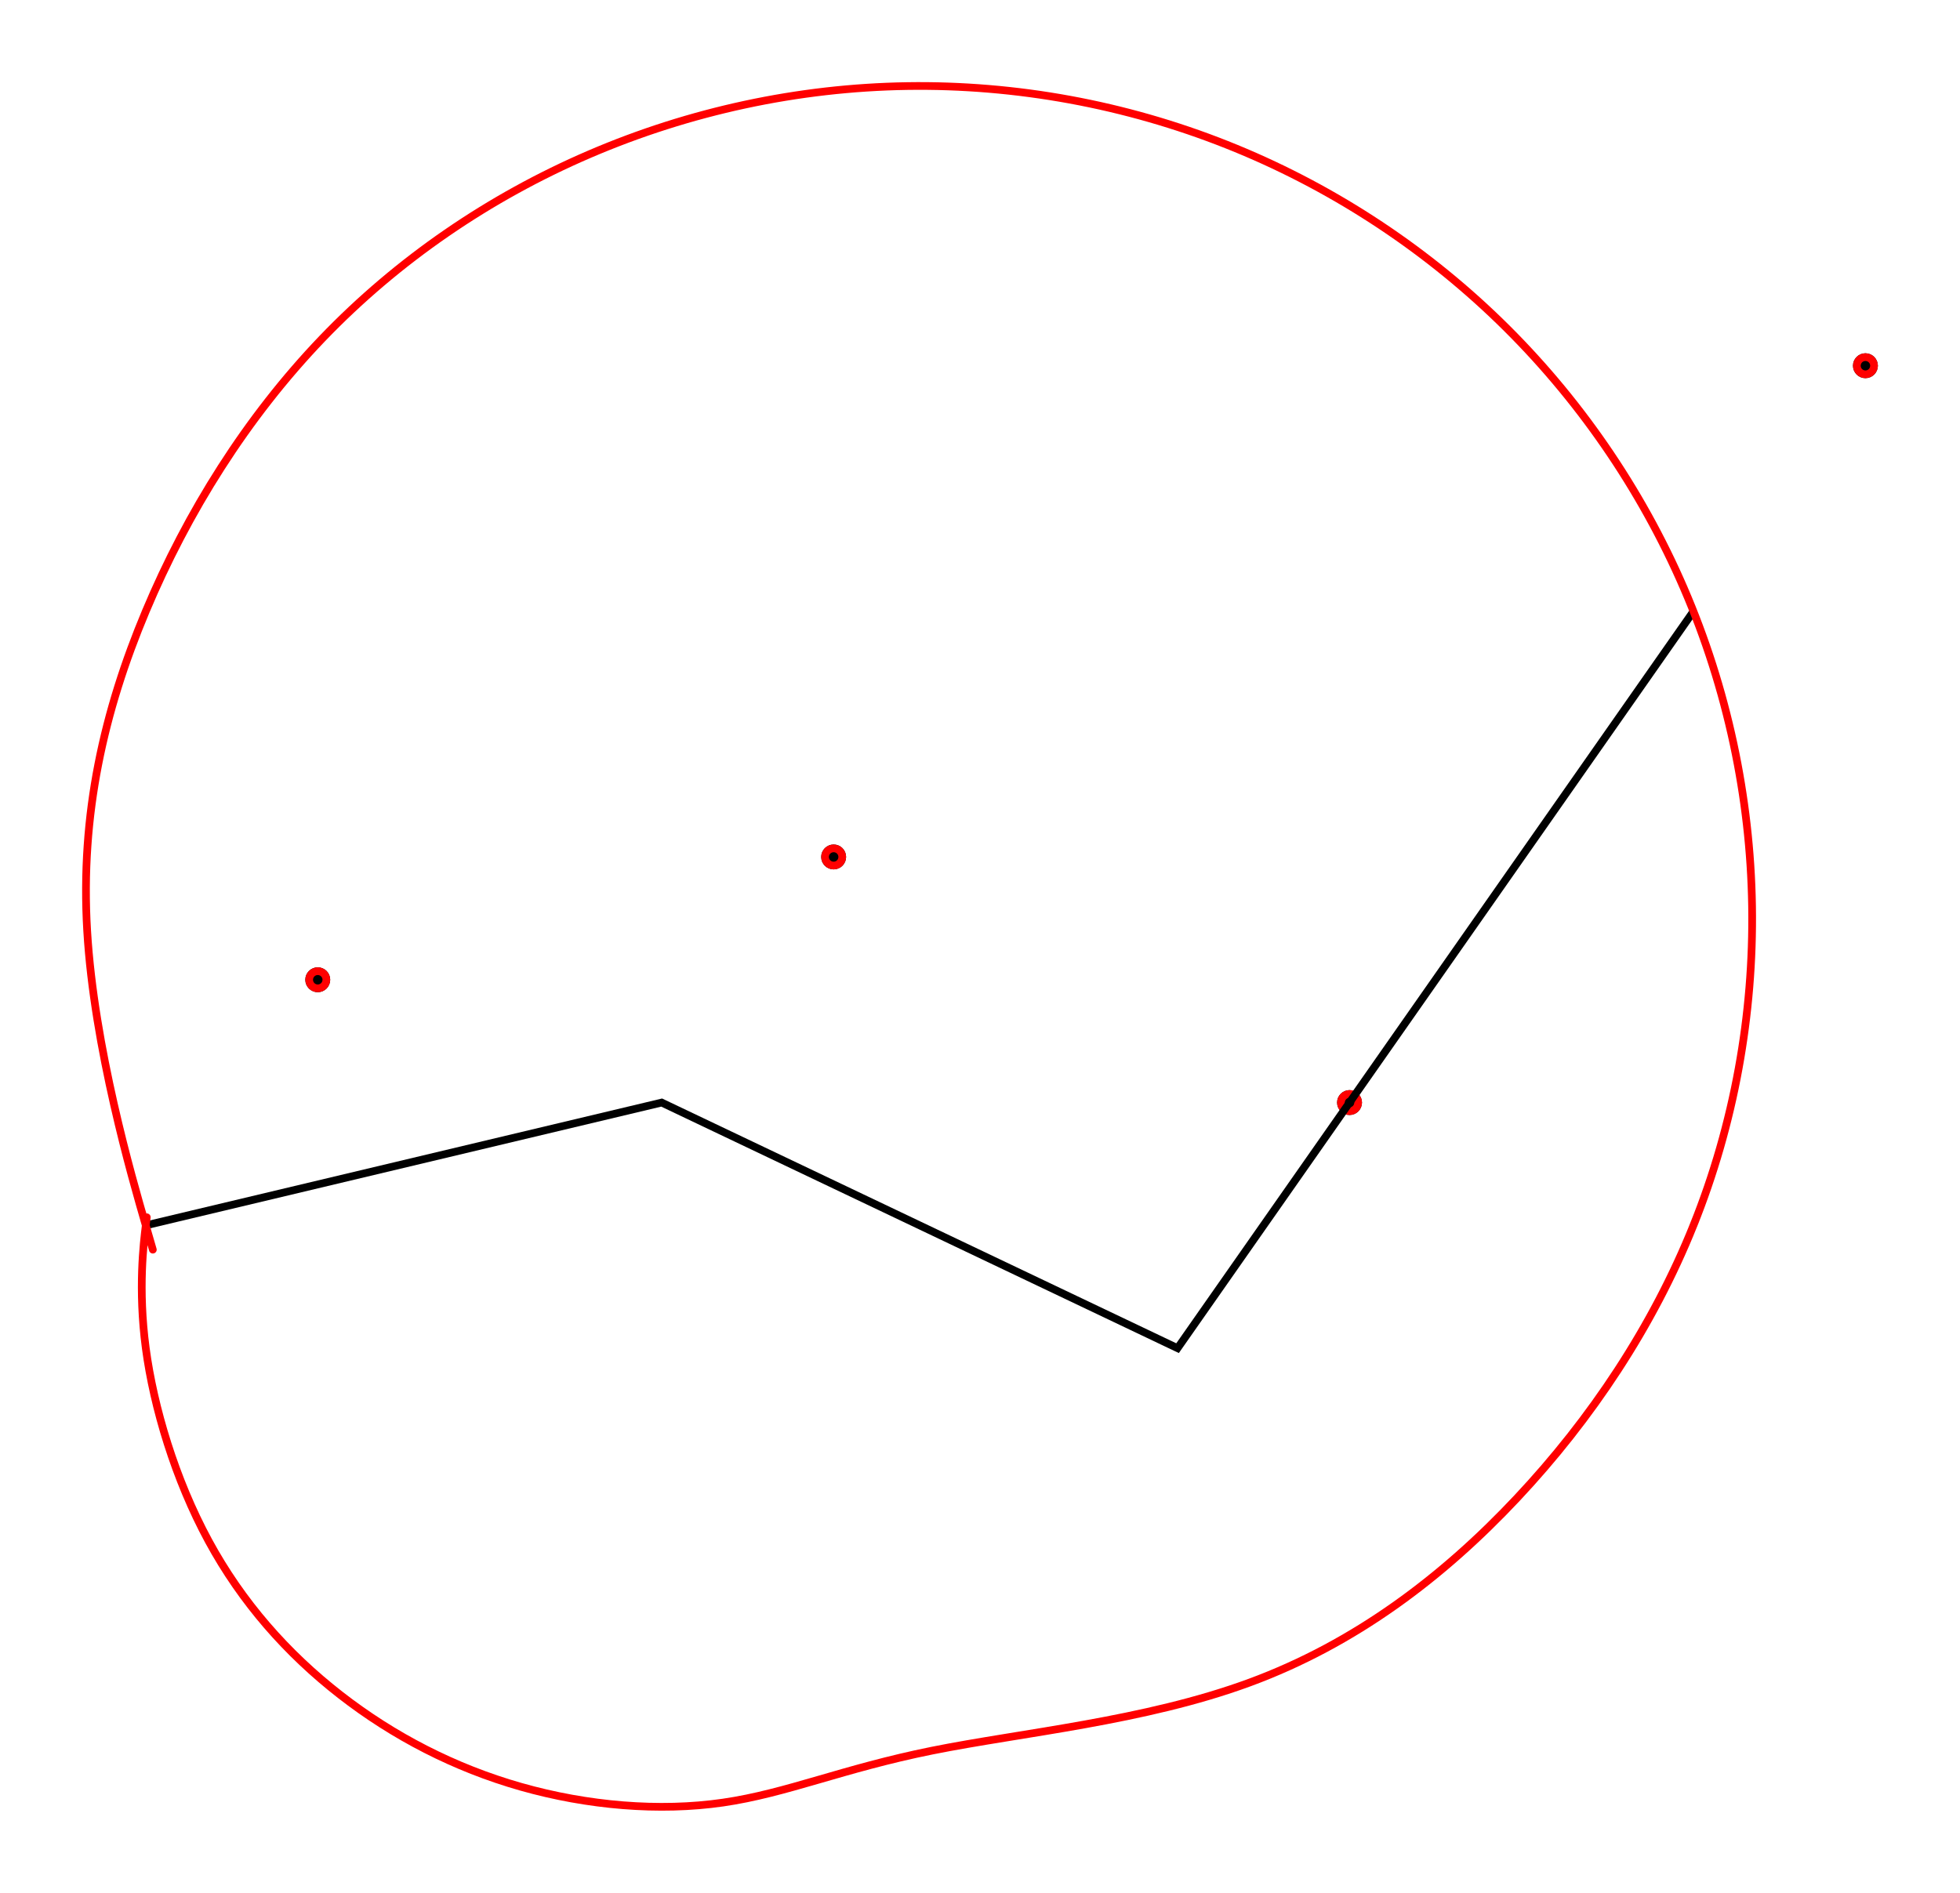
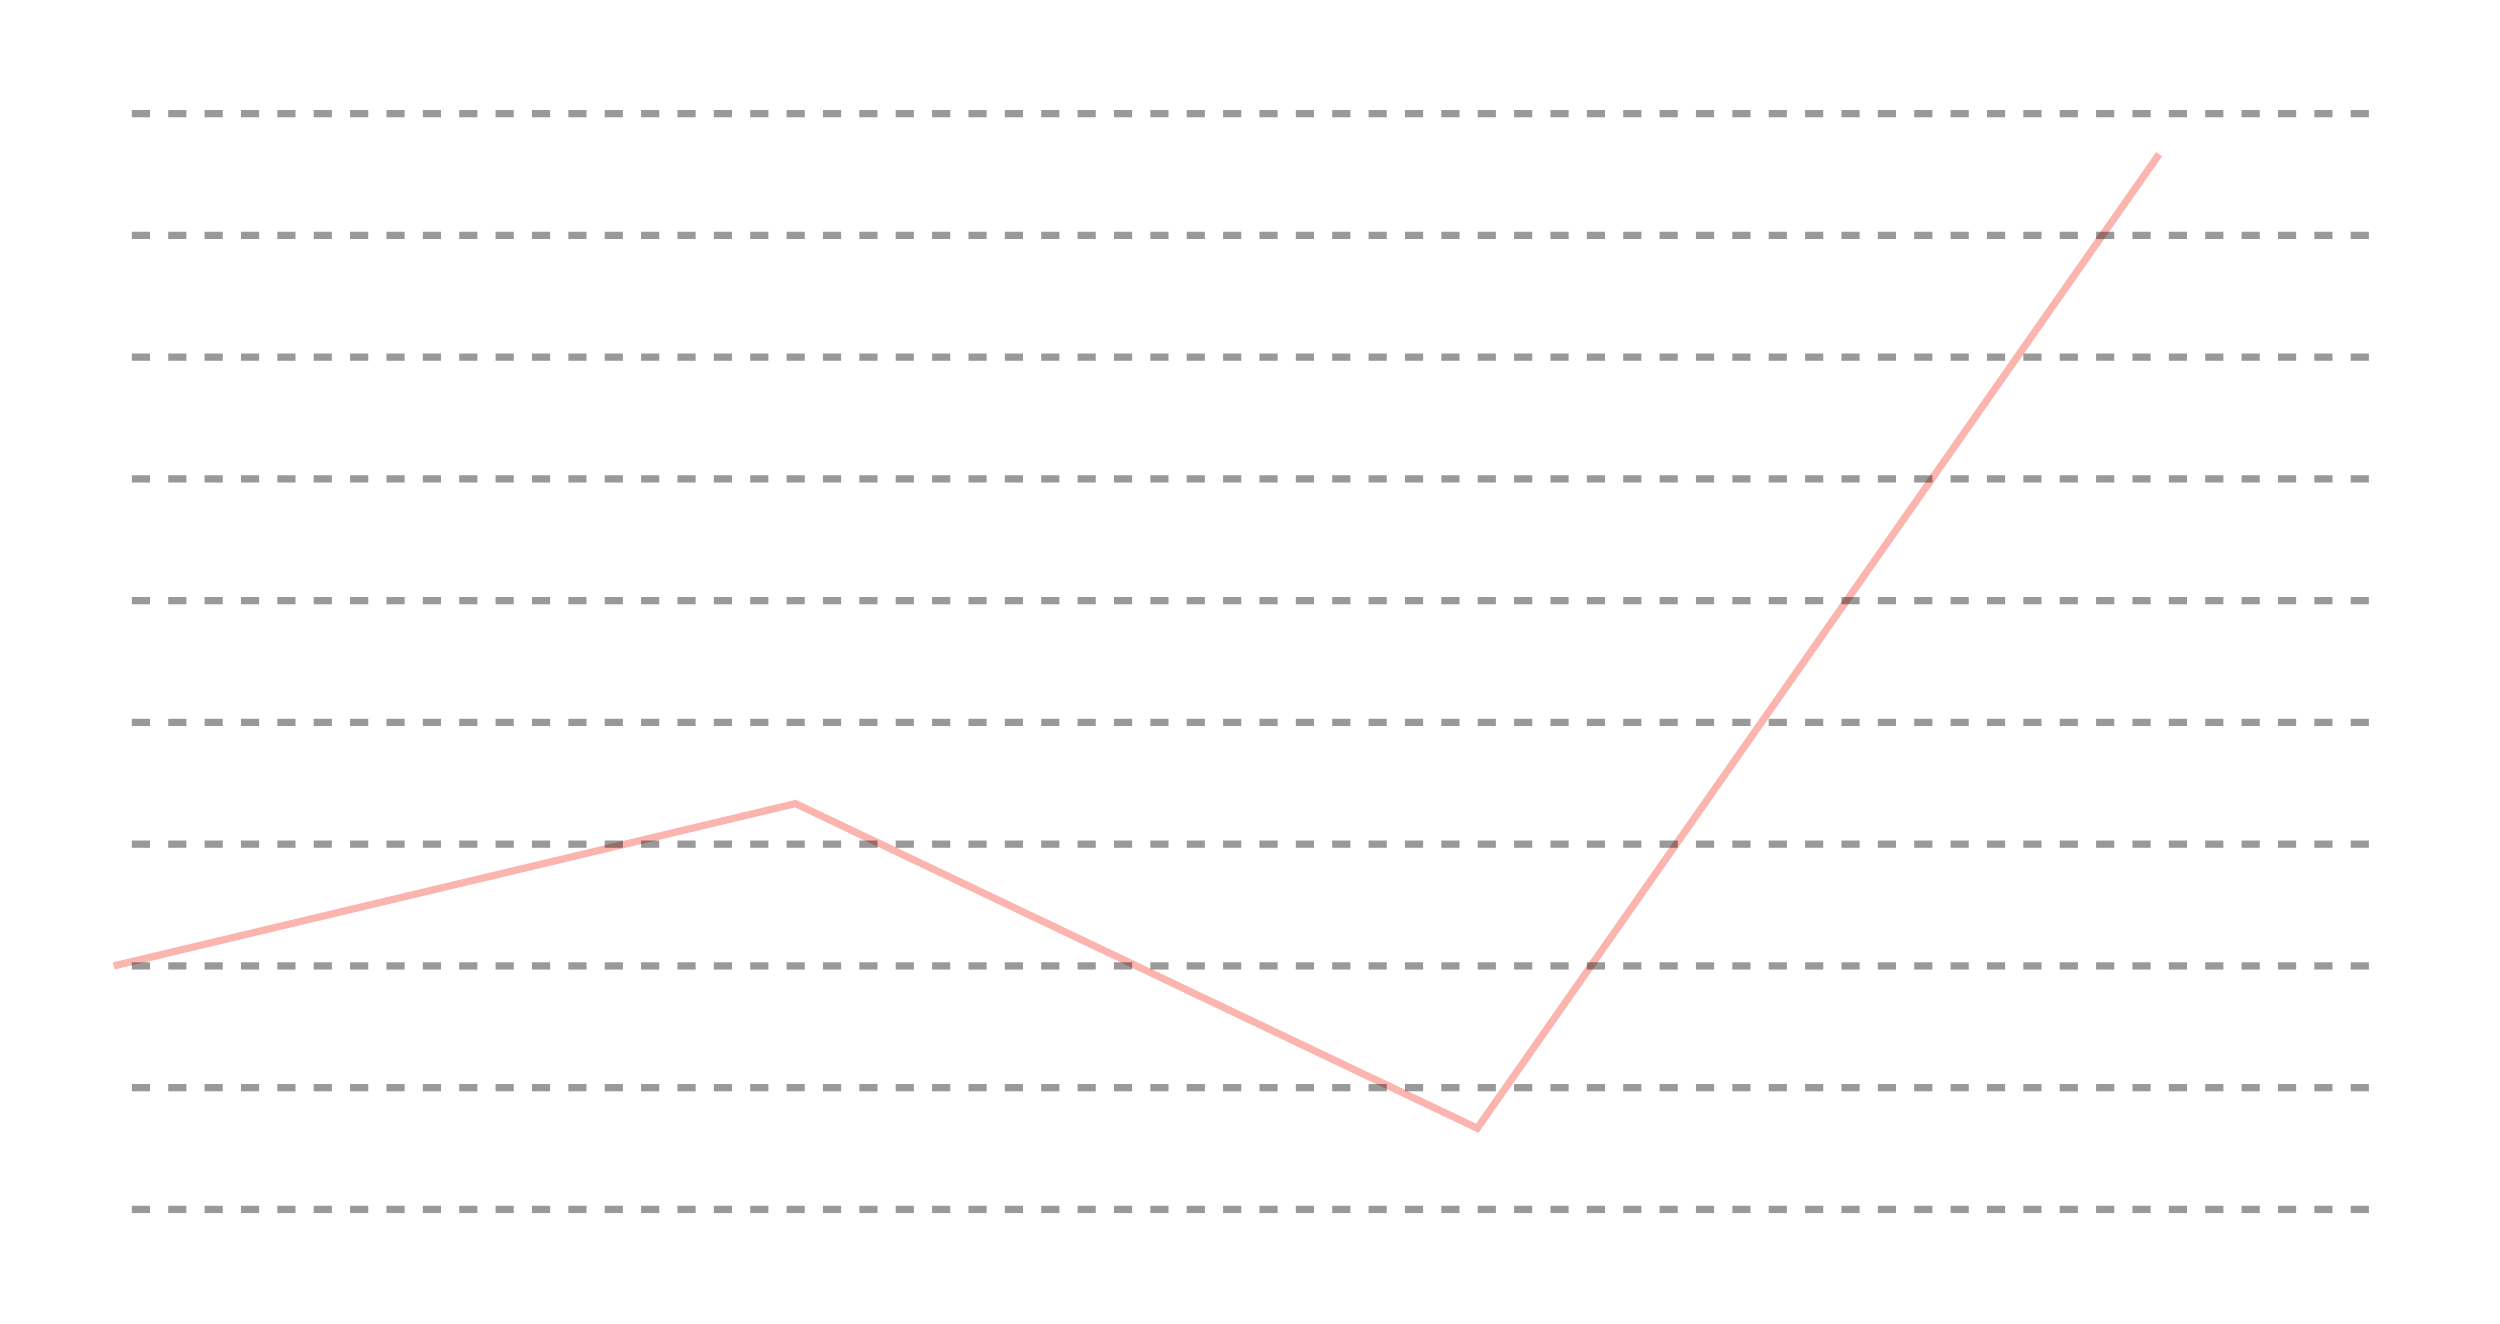
- <svg xmlns="http://www.w3.org/2000/svg" height="386.356" stroke-opacity="1" viewBox="0.0 0.0 400 386.356" font-size="1" width="400" stroke="rgb(0,0,0)" version="1.1">
+ <svg xmlns="http://www.w3.org/2000/svg" height="211.688" stroke-opacity="1" viewBox="0.0 0.0 400.0 211.688" font-size="1" width="400" stroke="rgb(0,0,0)" version="1.1">
  <defs />
-   <g stroke-linejoin="miter" stroke-opacity="1.0" fill-opacity="1.0" stroke="rgb(0,0,0)" stroke-width="1.572" fill="rgb(0,0,0)" stroke-linecap="butt" stroke-miterlimit="10.0">
-     <path d="M 382.453,74.65 c 0,-0.969 -0.786,-1.755 -1.755 -1.755c -0.969,-0 -1.755,0.786 -1.755 1.755c -0,0.969 0.786,1.755 1.755 1.755c 0.969,0 1.755,-0.786 1.755 -1.755Z" />
+   <g stroke-linejoin="miter" stroke-opacity="1.0" fill-opacity="0.0" stroke="rgb(251,180,174)" stroke-width="1.164" fill="rgb(0,0,0)" stroke-linecap="butt" stroke-miterlimit="10.0">
+     <path d="M 18.182,154.546 l 109.091,-25.974 l 109.091,51.948 l 109.091,-155.844 " />
  </g>
-   <g stroke-linejoin="miter" stroke-opacity="1.0" fill-opacity="0.0" stroke="rgb(255,0,0)" stroke-width="1.572" fill="rgb(0,0,0)" stroke-linecap="butt" stroke-miterlimit="10.0">
-     <path d="M 382.453,74.65 c 0,-0.115 -0.011,-0.23 -0.033 -0.342c -0.022,-0.113 -0.056,-0.223 -0.1 -0.329c -0.044,-0.106 -0.099,-0.208 -0.162 -0.303c -0.064,-0.095 -0.137,-0.185 -0.218 -0.266c -0.081,-0.081 -0.17,-0.154 -0.266 -0.218c -0.095,-0.064 -0.197,-0.118 -0.303 -0.162c -0.106,-0.044 -0.217,-0.077 -0.329 -0.1c -0.113,-0.022 -0.228,-0.033 -0.342 -0.033c -0.115,-0 -0.23,0.011 -0.342 0.033c -0.113,0.022 -0.223,0.056 -0.329 0.1c -0.106,0.044 -0.208,0.099 -0.303 0.162c -0.095,0.064 -0.185,0.137 -0.266 0.218c -0.081,0.081 -0.154,0.17 -0.218 0.266c -0.064,0.095 -0.118,0.197 -0.162 0.303c -0.044,0.106 -0.077,0.217 -0.1 0.329c -0.022,0.113 -0.033,0.228 -0.033 0.342c -0,0.115 0.011,0.23 0.033 0.342c 0.022,0.113 0.056,0.223 0.1 0.329c 0.044,0.106 0.099,0.208 0.162 0.303c 0.064,0.095 0.137,0.185 0.218 0.266c 0.081,0.081 0.17,0.154 0.266 0.218c 0.095,0.064 0.197,0.118 0.303 0.162c 0.106,0.044 0.217,0.077 0.329 0.1c 0.113,0.022 0.228,0.033 0.342 0.033c 0.115,0 0.23,-0.011 0.342 -0.033c 0.113,-0.022 0.223,-0.056 0.329 -0.1c 0.106,-0.044 0.208,-0.099 0.303 -0.162c 0.095,-0.064 0.185,-0.137 0.266 -0.218c 0.081,-0.081 0.154,-0.17 0.218 -0.266c 0.064,-0.095 0.118,-0.197 0.162 -0.303c 0.044,-0.106 0.077,-0.217 0.1 -0.329c 0.022,-0.113 0.033,-0.228 0.033 -0.342Z" />
+   <g stroke-linejoin="miter" stroke-opacity="1.0" fill-opacity="0.0" opacity="0.4" stroke="rgb(0,0,0)" stroke-width="1.164" fill="rgb(0,0,0)" stroke-dashoffset="2.91" stroke-linecap="butt" stroke-miterlimit="10.0" stroke-dasharray="2.91,2.91">
+     <path d="M 18.182,193.506 h 363.636 " />
  </g>
-   <g stroke-linejoin="miter" stroke-opacity="1.0" fill-opacity="1.0" stroke="rgb(0,0,0)" stroke-width="1.572" fill="rgb(0,0,0)" stroke-linecap="butt" stroke-miterlimit="10.0">
-     <path d="M 277.169,225.055 c 0,-0.969 -0.786,-1.755 -1.755 -1.755c -0.969,-0 -1.755,0.786 -1.755 1.755c -0,0.969 0.786,1.755 1.755 1.755c 0.969,0 1.755,-0.786 1.755 -1.755Z" />
+   <g stroke-linejoin="miter" stroke-opacity="1.0" fill-opacity="0.0" opacity="0.4" stroke="rgb(0,0,0)" stroke-width="1.164" fill="rgb(0,0,0)" stroke-dashoffset="2.91" stroke-linecap="butt" stroke-miterlimit="10.0" stroke-dasharray="2.91,2.91">
+     <path d="M 18.182,174.026 h 363.636 " />
  </g>
-   <g stroke-linejoin="miter" stroke-opacity="1.0" fill-opacity="0.0" stroke="rgb(255,0,0)" stroke-width="1.572" fill="rgb(0,0,0)" stroke-linecap="butt" stroke-miterlimit="10.0">
-     <path d="M 277.169,225.055 c 0,-0.115 -0.011,-0.23 -0.033 -0.342c -0.022,-0.113 -0.056,-0.223 -0.1 -0.329c -0.044,-0.106 -0.099,-0.208 -0.162 -0.303c -0.064,-0.095 -0.137,-0.185 -0.218 -0.266c -0.081,-0.081 -0.17,-0.154 -0.266 -0.218c -0.095,-0.064 -0.197,-0.118 -0.303 -0.162c -0.106,-0.044 -0.217,-0.077 -0.329 -0.1c -0.113,-0.022 -0.228,-0.033 -0.342 -0.033c -0.115,-0 -0.23,0.011 -0.342 0.033c -0.113,0.022 -0.223,0.056 -0.329 0.1c -0.106,0.044 -0.208,0.099 -0.303 0.162c -0.095,0.064 -0.185,0.137 -0.266 0.218c -0.081,0.081 -0.154,0.17 -0.218 0.266c -0.064,0.095 -0.118,0.197 -0.162 0.303c -0.044,0.106 -0.077,0.217 -0.1 0.329c -0.022,0.113 -0.033,0.228 -0.033 0.342c -0,0.115 0.011,0.23 0.033 0.342c 0.022,0.113 0.056,0.223 0.1 0.329c 0.044,0.106 0.099,0.208 0.162 0.303c 0.064,0.095 0.137,0.185 0.218 0.266c 0.081,0.081 0.17,0.154 0.266 0.218c 0.095,0.064 0.197,0.118 0.303 0.162c 0.106,0.044 0.217,0.077 0.329 0.1c 0.113,0.022 0.228,0.033 0.342 0.033c 0.115,0 0.23,-0.011 0.342 -0.033c 0.113,-0.022 0.223,-0.056 0.329 -0.1c 0.106,-0.044 0.208,-0.099 0.303 -0.162c 0.095,-0.064 0.185,-0.137 0.266 -0.218c 0.081,-0.081 0.154,-0.17 0.218 -0.266c 0.064,-0.095 0.118,-0.197 0.162 -0.303c 0.044,-0.106 0.077,-0.217 0.1 -0.329c 0.022,-0.113 0.033,-0.228 0.033 -0.342Z" />
+   <g stroke-linejoin="miter" stroke-opacity="1.0" fill-opacity="0.0" opacity="0.4" stroke="rgb(0,0,0)" stroke-width="1.164" fill="rgb(0,0,0)" stroke-dashoffset="2.91" stroke-linecap="butt" stroke-miterlimit="10.0" stroke-dasharray="2.91,2.91">
+     <path d="M 18.182,154.546 h 363.636 " />
  </g>
-   <g stroke-linejoin="miter" stroke-opacity="1.0" fill-opacity="1.0" stroke="rgb(0,0,0)" stroke-width="1.572" fill="rgb(0,0,0)" stroke-linecap="butt" stroke-miterlimit="10.0">
-     <path d="M 171.885,174.92 c 0,-0.969 -0.786,-1.755 -1.755 -1.755c -0.969,-0 -1.755,0.786 -1.755 1.755c -0,0.969 0.786,1.755 1.755 1.755c 0.969,0 1.755,-0.786 1.755 -1.755Z" />
+   <g stroke-linejoin="miter" stroke-opacity="1.0" fill-opacity="0.0" opacity="0.4" stroke="rgb(0,0,0)" stroke-width="1.164" fill="rgb(0,0,0)" stroke-dashoffset="2.91" stroke-linecap="butt" stroke-miterlimit="10.0" stroke-dasharray="2.91,2.91">
+     <path d="M 18.182,135.065 h 363.636 " />
  </g>
-   <g stroke-linejoin="miter" stroke-opacity="1.0" fill-opacity="0.0" stroke="rgb(255,0,0)" stroke-width="1.572" fill="rgb(0,0,0)" stroke-linecap="butt" stroke-miterlimit="10.0">
-     <path d="M 171.885,174.92 c 0,-0.115 -0.011,-0.23 -0.033 -0.342c -0.022,-0.113 -0.056,-0.223 -0.1 -0.329c -0.044,-0.106 -0.099,-0.208 -0.162 -0.303c -0.064,-0.095 -0.137,-0.185 -0.218 -0.266c -0.081,-0.081 -0.17,-0.154 -0.266 -0.218c -0.095,-0.064 -0.197,-0.118 -0.303 -0.162c -0.106,-0.044 -0.217,-0.077 -0.329 -0.1c -0.113,-0.022 -0.228,-0.033 -0.342 -0.033c -0.115,-0 -0.23,0.011 -0.342 0.033c -0.113,0.022 -0.223,0.056 -0.329 0.1c -0.106,0.044 -0.208,0.099 -0.303 0.162c -0.095,0.064 -0.185,0.137 -0.266 0.218c -0.081,0.081 -0.154,0.17 -0.218 0.266c -0.064,0.095 -0.118,0.197 -0.162 0.303c -0.044,0.106 -0.077,0.217 -0.1 0.329c -0.022,0.113 -0.033,0.228 -0.033 0.342c -0,0.115 0.011,0.23 0.033 0.342c 0.022,0.113 0.056,0.223 0.1 0.329c 0.044,0.106 0.099,0.208 0.162 0.303c 0.064,0.095 0.137,0.185 0.218 0.266c 0.081,0.081 0.17,0.154 0.266 0.218c 0.095,0.064 0.197,0.118 0.303 0.162c 0.106,0.044 0.217,0.077 0.329 0.1c 0.113,0.022 0.228,0.033 0.342 0.033c 0.115,0 0.23,-0.011 0.342 -0.033c 0.113,-0.022 0.223,-0.056 0.329 -0.1c 0.106,-0.044 0.208,-0.099 0.303 -0.162c 0.095,-0.064 0.185,-0.137 0.266 -0.218c 0.081,-0.081 0.154,-0.17 0.218 -0.266c 0.064,-0.095 0.118,-0.197 0.162 -0.303c 0.044,-0.106 0.077,-0.217 0.1 -0.329c 0.022,-0.113 0.033,-0.228 0.033 -0.342Z" />
+   <g stroke-linejoin="miter" stroke-opacity="1.0" fill-opacity="0.0" opacity="0.4" stroke="rgb(0,0,0)" stroke-width="1.164" fill="rgb(0,0,0)" stroke-dashoffset="2.91" stroke-linecap="butt" stroke-miterlimit="10.0" stroke-dasharray="2.91,2.91">
+     <path d="M 18.182,115.584 h 363.636 " />
  </g>
-   <g stroke-linejoin="miter" stroke-opacity="1.0" fill-opacity="1.0" stroke="rgb(0,0,0)" stroke-width="1.572" fill="rgb(0,0,0)" stroke-linecap="butt" stroke-miterlimit="10.0">
-     <path d="M 66.601,199.988 c 0,-0.969 -0.786,-1.755 -1.755 -1.755c -0.969,-0 -1.755,0.786 -1.755 1.755c -0,0.969 0.786,1.755 1.755 1.755c 0.969,0 1.755,-0.786 1.755 -1.755Z" />
+   <g stroke-linejoin="miter" stroke-opacity="1.0" fill-opacity="0.0" opacity="0.4" stroke="rgb(0,0,0)" stroke-width="1.164" fill="rgb(0,0,0)" stroke-dashoffset="2.91" stroke-linecap="butt" stroke-miterlimit="10.0" stroke-dasharray="2.91,2.91">
+     <path d="M 18.182,96.104 h 363.636 " />
  </g>
-   <g stroke-linejoin="miter" stroke-opacity="1.0" fill-opacity="0.0" stroke="rgb(255,0,0)" stroke-width="1.572" fill="rgb(0,0,0)" stroke-linecap="butt" stroke-miterlimit="10.0">
-     <path d="M 66.601,199.988 c 0,-0.115 -0.011,-0.23 -0.033 -0.342c -0.022,-0.113 -0.056,-0.223 -0.1 -0.329c -0.044,-0.106 -0.099,-0.208 -0.162 -0.303c -0.064,-0.095 -0.137,-0.185 -0.218 -0.266c -0.081,-0.081 -0.17,-0.154 -0.266 -0.218c -0.095,-0.064 -0.197,-0.118 -0.303 -0.162c -0.106,-0.044 -0.217,-0.077 -0.329 -0.1c -0.113,-0.022 -0.228,-0.033 -0.342 -0.033c -0.115,-0 -0.23,0.011 -0.342 0.033c -0.113,0.022 -0.223,0.056 -0.329 0.1c -0.106,0.044 -0.208,0.099 -0.303 0.162c -0.095,0.064 -0.185,0.137 -0.266 0.218c -0.081,0.081 -0.154,0.17 -0.218 0.266c -0.064,0.095 -0.118,0.197 -0.162 0.303c -0.044,0.106 -0.077,0.217 -0.1 0.329c -0.022,0.113 -0.033,0.228 -0.033 0.342c -0,0.115 0.011,0.23 0.033 0.342c 0.022,0.113 0.056,0.223 0.1 0.329c 0.044,0.106 0.099,0.208 0.162 0.303c 0.064,0.095 0.137,0.185 0.218 0.266c 0.081,0.081 0.17,0.154 0.266 0.218c 0.095,0.064 0.197,0.118 0.303 0.162c 0.106,0.044 0.217,0.077 0.329 0.1c 0.113,0.022 0.228,0.033 0.342 0.033c 0.115,0 0.23,-0.011 0.342 -0.033c 0.113,-0.022 0.223,-0.056 0.329 -0.1c 0.106,-0.044 0.208,-0.099 0.303 -0.162c 0.095,-0.064 0.185,-0.137 0.266 -0.218c 0.081,-0.081 0.154,-0.17 0.218 -0.266c 0.064,-0.095 0.118,-0.197 0.162 -0.303c 0.044,-0.106 0.077,-0.217 0.1 -0.329c 0.022,-0.113 0.033,-0.228 0.033 -0.342Z" />
+   <g stroke-linejoin="miter" stroke-opacity="1.0" fill-opacity="0.0" opacity="0.4" stroke="rgb(0,0,0)" stroke-width="1.164" fill="rgb(0,0,0)" stroke-dashoffset="2.91" stroke-linecap="butt" stroke-miterlimit="10.0" stroke-dasharray="2.91,2.91">
+     <path d="M 18.182,76.623 h 363.636 " />
  </g>
-   <g stroke-linejoin="miter" stroke-opacity="1.0" fill-opacity="0.0" stroke="rgb(0,0,0)" stroke-width="1.572" fill="rgb(0,0,0)" stroke-linecap="butt" stroke-miterlimit="10.0">
-     <path d="M 29.751,250.123 l 105.284,-25.068 l 105.284,50.135 l 105.284,-150.406 " />
+   <g stroke-linejoin="miter" stroke-opacity="1.0" fill-opacity="0.0" opacity="0.4" stroke="rgb(0,0,0)" stroke-width="1.164" fill="rgb(0,0,0)" stroke-dashoffset="2.91" stroke-linecap="butt" stroke-miterlimit="10.0" stroke-dasharray="2.91,2.91">
+     <path d="M 18.182,57.143 h 363.636 " />
  </g>
-   <g stroke-linejoin="miter" stroke-opacity="1.0" fill-opacity="0.0" stroke="rgb(255,0,0)" stroke-width="1.572" fill="rgb(0,0,0)" stroke-linecap="butt" stroke-miterlimit="10.0">
-     <path d="M 345.603,250.123 c 8.279,-20.605 12.314,-42.954 11.961 -65.206c -0.353,-22.252 -5.092,-44.409 -13.903 -64.82c -8.81,-20.411 -21.691,-39.077 -37.65 -54.565c -15.959,-15.489 -34.995,-27.8 -55.665 -36.004c -20.671,-8.204 -42.976,-12.301 -65.206 -11.961c -22.23,0.34 -44.383,5.118 -64.82 13.903c -20.436,8.785 -39.155,21.577 -54.565 37.65c -15.41,16.073 -27.511,35.427 -36.004 55.665c -8.493,20.239 -13.378,41.362 -11.961 65.206c 1.417,23.844 9.136,50.409 11.961 60.132c 2.825,9.723 0.757,2.605 0 0c -0.757,-2.605 -0.203,-0.698 0 -0c 0.203,0.698 0.054,0.187 0 -0c -0.054,-0.187 -0.015,-0.05 -0 -0c 0.015,0.05 0.004,0.013 0 0c -0.004,-0.013 -0.001,-0.003 -0 0c 0.001,0.003 0,-0 0 -0c -0,0 -0.001,0.004 0 0c 0.001,-0.004 0.002,-0.018 0 -0c -0.002,0.018 -0.008,0.067 0 -0c 0.008,-0.067 0.031,-0.25 0 -0c -0.031,0.25 -0.115,0.932 0 -0c 0.115,-0.932 0.431,-3.477 0 -0c -0.431,3.477 -1.608,12.976 -0 25.068c 1.608,12.092 6,26.777 12.811 39.336c 6.811,12.56 16.042,22.994 26.889 31.44c 10.847,8.445 23.311,14.901 36.874 18.756c 13.562,3.855 28.222,5.109 41.245 3.218c 13.022,-1.891 24.406,-6.927 42.645 -10.6c 18.239,-3.673 43.334,-5.982 64.82 -13.903c 21.486,-7.921 39.364,-21.453 54.565 -37.65c 15.201,-16.197 27.725,-35.06 36.004 -55.665Z" />
+   <g stroke-linejoin="miter" stroke-opacity="1.0" fill-opacity="0.0" opacity="0.4" stroke="rgb(0,0,0)" stroke-width="1.164" fill="rgb(0,0,0)" stroke-dashoffset="2.91" stroke-linecap="butt" stroke-miterlimit="10.0" stroke-dasharray="2.91,2.91">
+     <path d="M 18.182,37.662 h 363.636 " />
+   </g>
+   <g stroke-linejoin="miter" stroke-opacity="1.0" fill-opacity="0.0" opacity="0.4" stroke="rgb(0,0,0)" stroke-width="1.164" fill="rgb(0,0,0)" stroke-dashoffset="2.91" stroke-linecap="butt" stroke-miterlimit="10.0" stroke-dasharray="2.91,2.91">
+     <path d="M 18.182,18.182 h 363.636 " />
  </g>
</svg>
